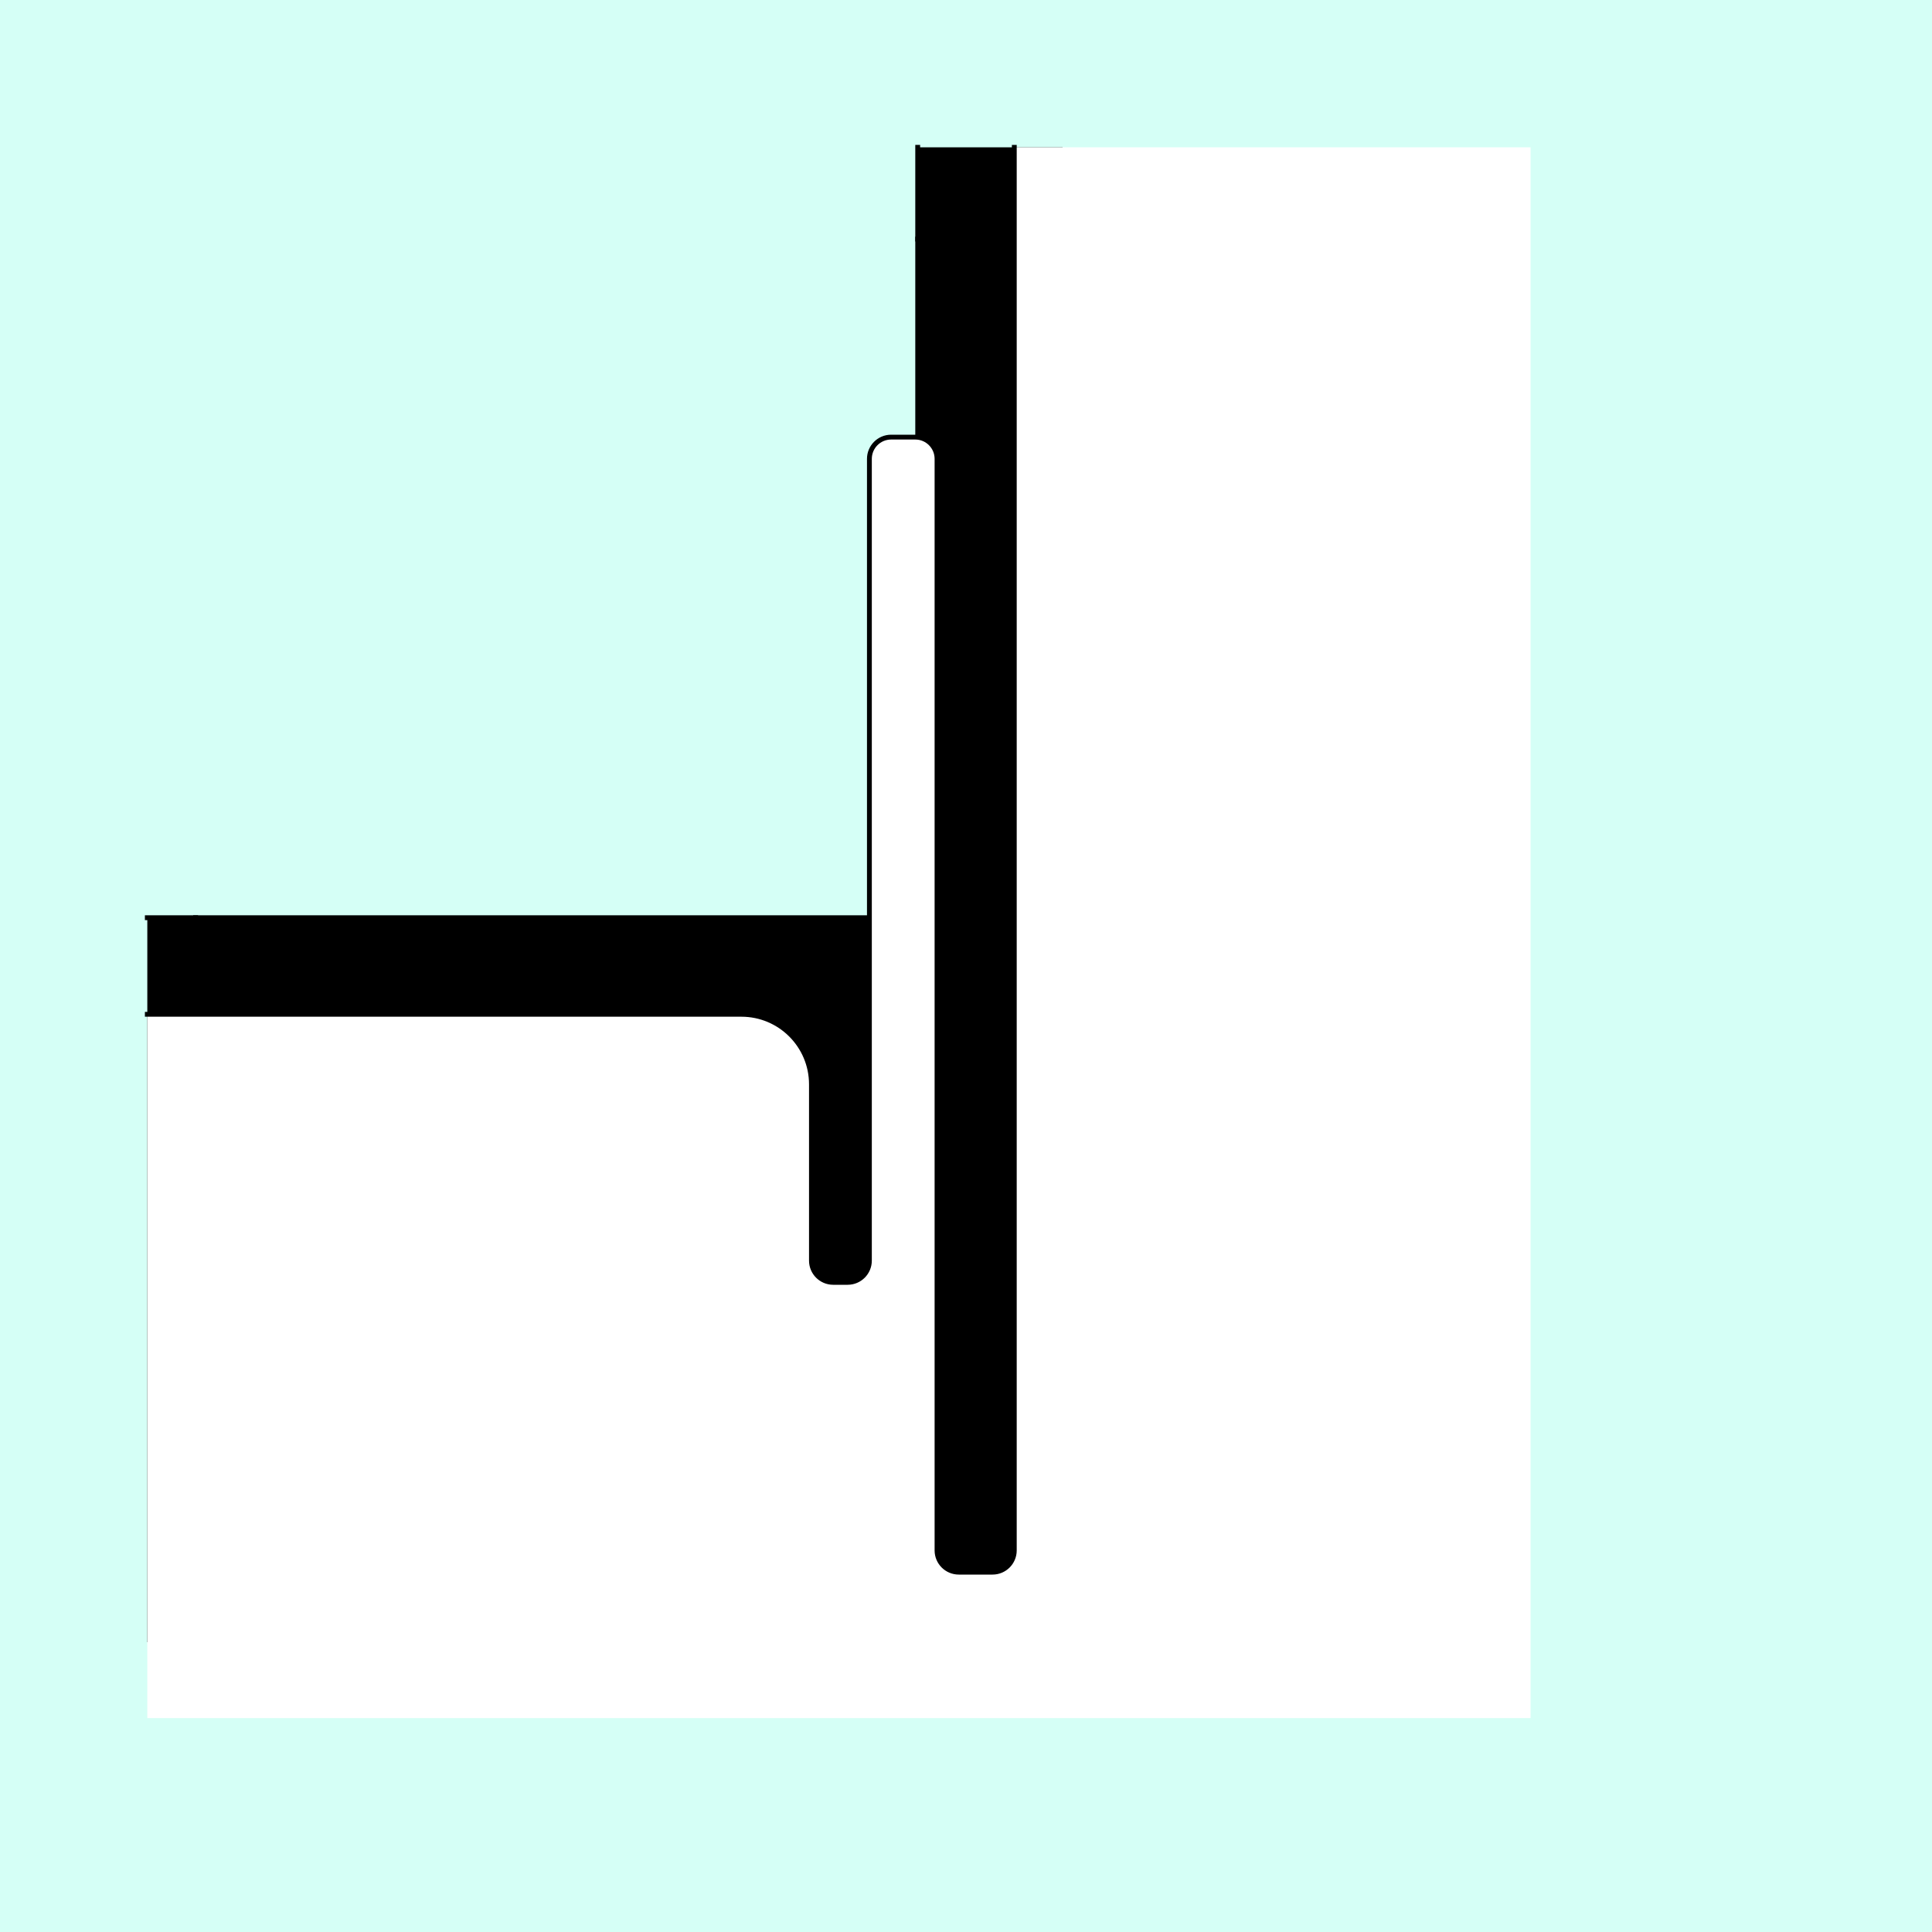
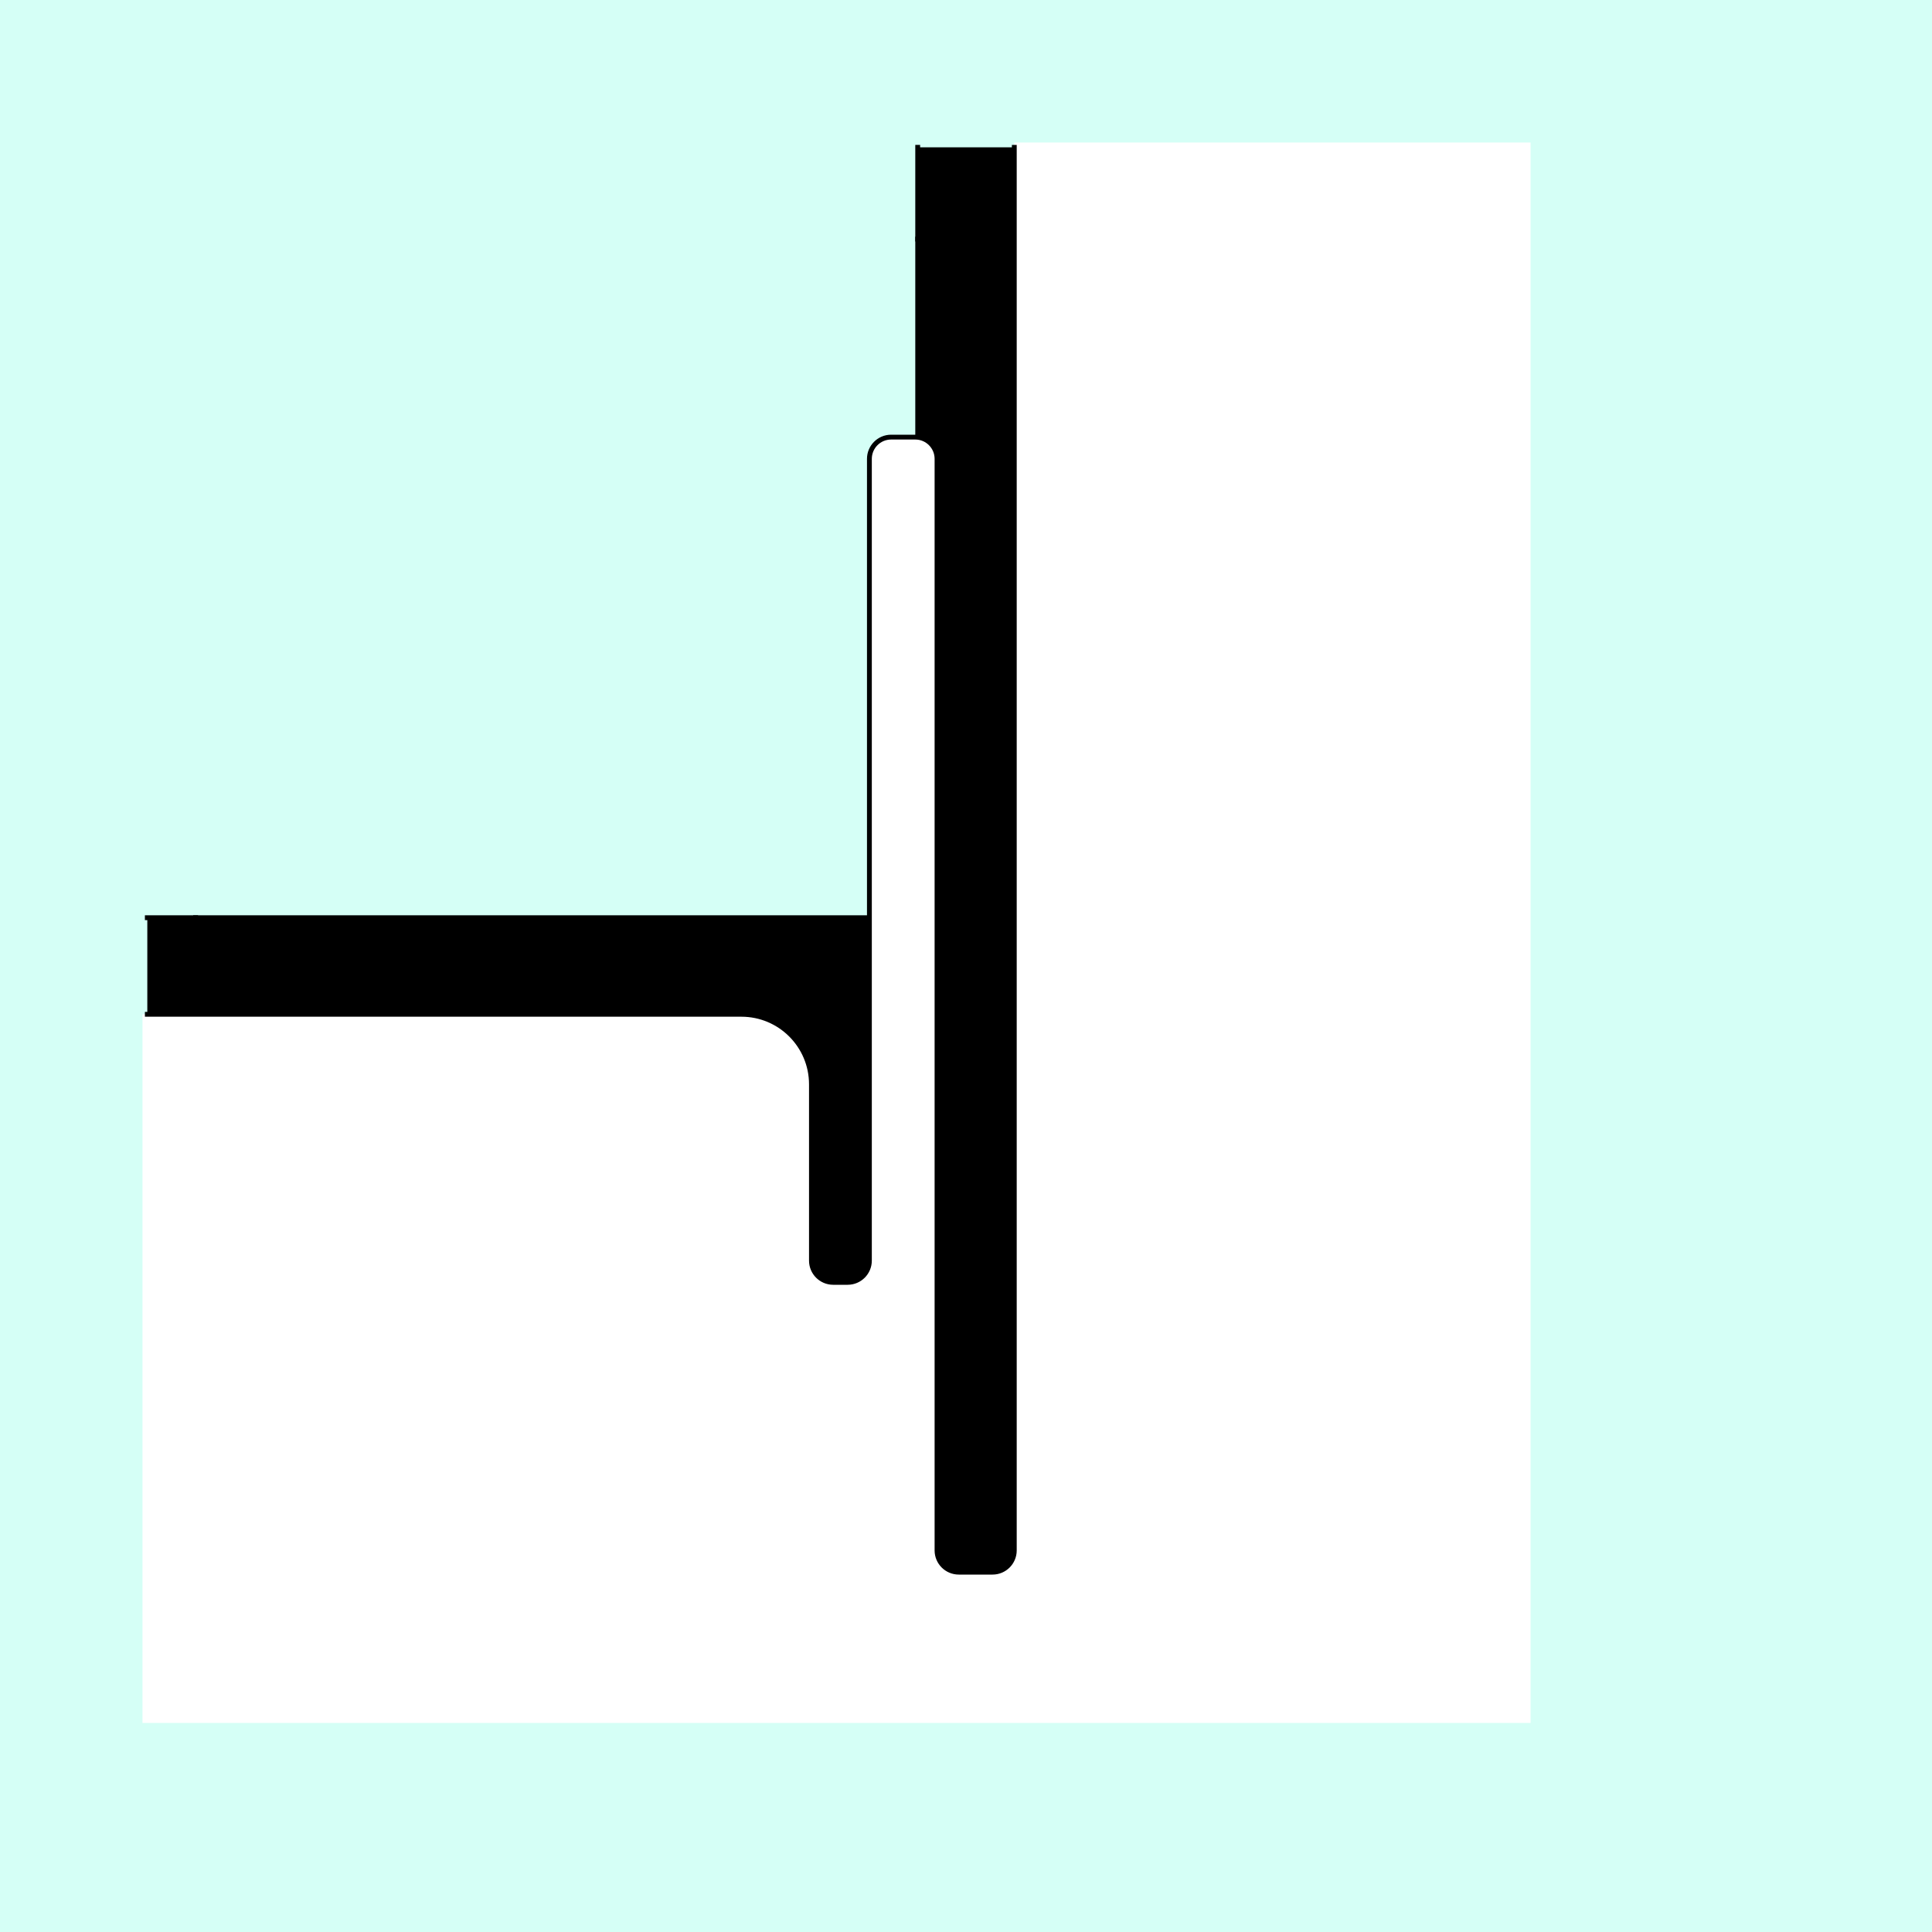
<svg xmlns="http://www.w3.org/2000/svg" style="display:inline" version="1.1" id="svg2902" height="400" width="400">
  <defs id="defs2904" />
  <g id="bg">
    <path style="fill:#d5fff6" d="M 400,0 400,400 0,400 0,0 z" id="bgrect" />
  </g>
  <g id="XX_referenz" style="display:none">
    <path id="innerframe" style="fill:none;stroke:#ff0000;stroke-width:1" d="m 40.5,40.5 319,0 0,319 -319,0 0,-319 z" />
    <path id="outerframe" style="fill:none;stroke:#ff0000;stroke-width:1" d="m 30.5,30.5 339,0 0,339 -339,0 0,-339 z" />
    <path style="opacity:0.5;fill:none;stroke:#ffc200;stroke-width:1px;stroke-linecap:square" d="m 189,30.5 0,10" id="ref-S-top-1" />
    <path style="opacity:0.5;fill:none;stroke:#ffc200;stroke-width:1px;stroke-linecap:square" d="m 191,30.5 0,10" id="ref-S-top-2" />
    <path style="opacity:0.5;fill:none;stroke:#ffc200;stroke-width:1px;stroke-linecap:square" d="m 209,30.5 0,10" id="ref-S-top-3" />
    <path style="opacity:0.5;fill:none;stroke:#ffc200;stroke-width:1px;stroke-linecap:square" d="m 211,30.5 0,10" id="ref-S-top-4" />
    <path style="opacity:0.5;fill:none;stroke:#00ff00;stroke-width:1px;stroke-linecap:square" d="m 199,30.5 0,10" id="ref-I-top-1" />
    <path style="opacity:0.5;fill:none;stroke:#00ff00;stroke-width:1px;stroke-linecap:square" d="m 201,30.5 0,10" id="ref-I-top-2" />
    <path style="opacity:0.5;fill:none;stroke:#00ffcc;stroke-width:1px;stroke-linecap:square" d="m 66,30.5 0,10" id="ref-C-top-1" />
    <path style="opacity:0.5;fill:none;stroke:#00ffcc;stroke-width:1px;stroke-linecap:square" d="m 68,30.5 0,10" id="ref-C-top-2" />
    <path style="opacity:0.5;fill:none;stroke:#00ffcc;stroke-width:1px;stroke-linecap:square" d="m 92,30.5 0,10" id="ref-C-top-3" />
    <path style="opacity:0.5;fill:none;stroke:#00ffcc;stroke-width:1px;stroke-linecap:square" d="m 94,30.5 0,10" id="ref-C-top-4" />
    <path style="opacity:0.5;fill:none;stroke:#00ffcc;stroke-width:1px;stroke-linecap:square" d="m 306,30.5 0,10" id="ref-C-top-5" />
    <path style="opacity:0.5;fill:none;stroke:#00ffcc;stroke-width:1px;stroke-linecap:square" d="m 308,30.5 0,10" id="ref-C-top-6" />
    <path style="opacity:0.5;fill:none;stroke:#00ffcc;stroke-width:1px;stroke-linecap:square" d="m 332,30.5 0,10" id="ref-C-top-7" />
    <path style="opacity:0.5;fill:none;stroke:#00ffcc;stroke-width:1px;stroke-linecap:square" d="m 334,30.5 0,10" id="ref-C-top-8" />
    <path style="opacity:0.5;fill:none;stroke:#ffc200;stroke-width:1px;stroke-linecap:square" d="m 369.5,189 -10,0" id="ref-S-right-1" />
    <path style="opacity:0.5;fill:none;stroke:#ffc200;stroke-width:1px;stroke-linecap:square" d="m 369.5,191 -10,0" id="ref-S-right-2" />
    <path style="opacity:0.5;fill:none;stroke:#ffc200;stroke-width:1px;stroke-linecap:square" d="m 369.5,209 -10,0" id="ref-S-right-3" />
    <path style="opacity:0.5;fill:none;stroke:#ffc200;stroke-width:1px;stroke-linecap:square" d="m 369.5,211 -10,0" id="ref-S-right-4" />
    <path style="opacity:0.5;fill:none;stroke:#00ff00;stroke-width:1px;stroke-linecap:square" d="m 369.5,199 -10,0" id="ref-I-right-1" />
    <path style="opacity:0.5;fill:none;stroke:#00ff00;stroke-width:1px;stroke-linecap:square" d="m 369.5,201 -10,0" id="ref-I-right-2" />
    <path style="opacity:0.5;fill:none;stroke:#00ffcc;stroke-width:1px;stroke-linecap:square" d="m 369.5,66 -10,0" id="ref-C-right-1" />
    <path style="opacity:0.5;fill:none;stroke:#00ffcc;stroke-width:1px;stroke-linecap:square" d="m 369.5,68 -10,0" id="ref-C-right-2" />
    <path style="opacity:0.5;fill:none;stroke:#00ffcc;stroke-width:1px;stroke-linecap:square" d="m 369.5,92 -10,0" id="ref-C-right-3" />
    <path style="opacity:0.5;fill:none;stroke:#00ffcc;stroke-width:1px;stroke-linecap:square" d="m 369.5,94 -10,0" id="ref-C-right-4" />
    <path style="opacity:0.5;fill:none;stroke:#00ffcc;stroke-width:1px;stroke-linecap:square" d="m 369.5,306 -10,0" id="ref-C-right-5" />
    <path style="opacity:0.5;fill:none;stroke:#00ffcc;stroke-width:1px;stroke-linecap:square" d="m 369.5,308 -10,0" id="ref-C-right-6" />
    <path style="opacity:0.5;fill:none;stroke:#00ffcc;stroke-width:1px;stroke-linecap:square" d="m 369.5,332 -10,0" id="ref-C-right-7" />
    <path style="opacity:0.5;fill:none;stroke:#00ffcc;stroke-width:1px;stroke-linecap:square" d="m 369.5,334 -10,0" id="ref-C-right-8" />
    <path style="opacity:0.5;fill:none;stroke:#ffc200;stroke-width:1px;stroke-linecap:square" d="m 189,369.5 0,-10" id="ref-S-bottom-1" />
    <path style="opacity:0.5;fill:none;stroke:#ffc200;stroke-width:1px;stroke-linecap:square" d="m 191,369.5 0,-10" id="ref-S-bottom-2" />
    <path style="opacity:0.5;fill:none;stroke:#ffc200;stroke-width:1px;stroke-linecap:square" d="m 209,369.5 0,-10" id="ref-S-bottom-3" />
    <path style="opacity:0.5;fill:none;stroke:#ffc200;stroke-width:1px;stroke-linecap:square" d="m 211,369.5 0,-10" id="ref-S-bottom-4" />
    <path style="opacity:0.5;fill:none;stroke:#00ff00;stroke-width:1px;stroke-linecap:square" d="m 199,369.5 0,-10" id="ref-I-bottom-1" />
    <path style="opacity:0.5;fill:none;stroke:#00ff00;stroke-width:1px;stroke-linecap:square" d="m 201,369.5 0,-10" id="ref-I-bottom-2" />
    <path style="opacity:0.5;fill:none;stroke:#00ffcc;stroke-width:1px;stroke-linecap:square" d="m 66,369.5 0,-10" id="ref-C-bottom-1" />
    <path style="opacity:0.5;fill:none;stroke:#00ffcc;stroke-width:1px;stroke-linecap:square" d="m 68,369.5 0,-10" id="ref-C-bottom-2" />
    <path style="opacity:0.5;fill:none;stroke:#00ffcc;stroke-width:1px;stroke-linecap:square" d="m 92,369.5 0,-10" id="ref-C-bottom-3" />
    <path style="opacity:0.5;fill:none;stroke:#00ffcc;stroke-width:1px;stroke-linecap:square" d="m 94,369.5 0,-10" id="ref-C-bottom-4" />
    <path style="opacity:0.5;fill:none;stroke:#00ffcc;stroke-width:1px;stroke-linecap:square" d="m 306,369.5 0,-10" id="ref-C-bottom-5" />
    <path style="opacity:0.5;fill:none;stroke:#00ffcc;stroke-width:1px;stroke-linecap:square" d="m 308,369.5 0,-10" id="ref-C-bottom-6" />
    <path style="opacity:0.5;fill:none;stroke:#00ffcc;stroke-width:1px;stroke-linecap:square" d="m 332,369.5 0,-10" id="ref-C-bottom-7" />
    <path style="opacity:0.5;fill:none;stroke:#00ffcc;stroke-width:1px;stroke-linecap:square" d="m 334,369.5 0,-10" id="ref-C-bottom-8" />
    <path style="opacity:0.5;fill:none;stroke:#ffc200;stroke-width:1px;stroke-linecap:square" d="m 30.5,189 10,0" id="ref-S-left-1" />
    <path style="opacity:0.5;fill:none;stroke:#ffc200;stroke-width:1px;stroke-linecap:square" d="m 30.5,191 10,0" id="ref-S-left-2" />
    <path style="opacity:0.5;fill:none;stroke:#ffc200;stroke-width:1px;stroke-linecap:square" d="m 30.5,209 10,0" id="ref-S-left-3" />
    <path style="opacity:0.5;fill:none;stroke:#ffc200;stroke-width:1px;stroke-linecap:square" d="m 30.5,211 10,0" id="ref-S-left-4" />
    <path style="opacity:0.5;fill:none;stroke:#00ff00;stroke-width:1px;stroke-linecap:square" d="m 40.5,199 -10,0" id="ref-I-left-1" />
    <path style="opacity:0.5;fill:none;stroke:#00ff00;stroke-width:1px;stroke-linecap:square" d="m 40.5,201 -10,0" id="ref-I-left-2" />
    <path style="opacity:0.5;fill:none;stroke:#00ffcc;stroke-width:1px;stroke-linecap:square" d="m 30.5,66 10,0" id="ref-C-left-1" />
    <path style="opacity:0.5;fill:none;stroke:#00ffcc;stroke-width:1px;stroke-linecap:square" d="m 30.5,68 10,0" id="ref-C-left-2" />
    <path style="opacity:0.5;fill:none;stroke:#00ffcc;stroke-width:1px;stroke-linecap:square" d="m 30.5,92 10,0" id="ref-C-left-3" />
    <path style="opacity:0.5;fill:none;stroke:#00ffcc;stroke-width:1px;stroke-linecap:square" d="m 30.5,94 10,0" id="ref-C-left-4" />
    <path style="opacity:0.5;fill:none;stroke:#00ffcc;stroke-width:1px;stroke-linecap:square" d="m 30.5,306 10,0" id="ref-C-left-5" />
    <path style="opacity:0.5;fill:none;stroke:#00ffcc;stroke-width:1px;stroke-linecap:square" d="m 30.5,308 10,0" id="ref-C-left-6" />
    <path style="opacity:0.5;fill:none;stroke:#00ffcc;stroke-width:1px;stroke-linecap:square" d="m 30.5,332 10,0" id="ref-C-left-7" />
    <path style="opacity:0.5;fill:none;stroke:#00ffcc;stroke-width:1px;stroke-linecap:square" d="m 30.5,334 10,0" id="ref-C-left-8" />
    <path style="fill:none;stroke:#000000;stroke-width:1px;stroke-linecap:square" d="m 190,30.5 0,10" id="S-top-1" />
    <path style="fill:none;stroke:#000000;stroke-width:1px;stroke-linecap:square" d="m 210,30.5 0,10" id="S-top-2" />
    <path style="fill:none;stroke:#000000;stroke-width:1px;stroke-linecap:square" d="m 369.5,190 -10,0" id="S-right-1" />
    <path style="fill:none;stroke:#000000;stroke-width:1px;stroke-linecap:square" d="m 369.5,210 -10,0" id="S-right-2" />
    <path style="fill:none;stroke:#000000;stroke-width:1px;stroke-linecap:square" d="m 190,369.5 0,-10" id="S-bottom-1" />
    <path style="fill:none;stroke:#000000;stroke-width:1px;stroke-linecap:square" d="m 210,369.5 0,-10" id="S-bottom-2" />
    <path style="fill:none;stroke:#000000;stroke-width:1px;stroke-linecap:square" d="m 30.5,190 10,0" id="S-left-1" />
    <path style="fill:none;stroke:#000000;stroke-width:1px;stroke-linecap:square" d="m 30.5,210 10,0" id="S-left-2" />
    <path style="fill:none;stroke:#000000;stroke-width:1px;stroke-linecap:square" d="m 200,30.5 0,10" id="I-top-1" />
    <path style="fill:none;stroke:#000000;stroke-width:1px;stroke-linecap:square" d="m 369.5,200 -10,0" id="I-right-1" />
    <path style="fill:none;stroke:#000000;stroke-width:1px;stroke-linecap:square" d="m 200,369.5 0,-10" id="I-bottom-1" />
    <path style="fill:none;stroke:#000000;stroke-width:1px;stroke-linecap:square" d="m 40.5,200 -10,0" id="I-left-1" />
    <path style="fill:none;stroke:#000000;stroke-width:1px;stroke-linecap:square" d="m 67,30.5 0,10" id="C-top-1" />
    <path style="fill:none;stroke:#000000;stroke-width:1px;stroke-linecap:square" d="m 93,30.5 0,10" id="C-top-2" />
    <path style="fill:none;stroke:#000000;stroke-width:1px;stroke-linecap:square" d="m 307,30.5 0,10" id="C-top-3" />
    <path style="fill:none;stroke:#000000;stroke-width:1px;stroke-linecap:square" d="m 333,30.5 0,10" id="C-top-4" />
    <path style="fill:none;stroke:#000000;stroke-width:1px;stroke-linecap:square" d="m 369.5,67 -10,0" id="C-right-1" />
    <path style="fill:none;stroke:#000000;stroke-width:1px;stroke-linecap:square" d="m 369.5,93 -10,0" id="C-right-2" />
    <path style="fill:none;stroke:#000000;stroke-width:1px;stroke-linecap:square" d="m 369.5,307 -10,0" id="C-right-3" />
    <path style="fill:none;stroke:#000000;stroke-width:1px;stroke-linecap:square" d="m 369.5,333 -10,0" id="C-right-4" />
    <path style="fill:none;stroke:#000000;stroke-width:1px;stroke-linecap:square" d="m 67,369.5 0,-10" id="C-bottom-1" />
    <path style="fill:none;stroke:#000000;stroke-width:1px;stroke-linecap:square" d="m 93,369.5 0,-10" id="C-bottom-2" />
    <path style="fill:none;stroke:#000000;stroke-width:1px;stroke-linecap:square" d="m 307,369.5 0,-10" id="C-bottom-3" />
    <path style="fill:none;stroke:#000000;stroke-width:1px;stroke-linecap:square" d="m 333,369.5 0,-10" id="C-bottom-4" />
    <path style="fill:none;stroke:#000000;stroke-width:1px;stroke-linecap:square" d="m 30.5,67 10,0" id="C-left-1" />
    <path style="fill:none;stroke:#000000;stroke-width:1px;stroke-linecap:square" d="m 30.5,93 10,0" id="C-left-2" />
    <path style="fill:none;stroke:#000000;stroke-width:1px;stroke-linecap:square" d="m 30.5,307 10,0" id="C-left-3" />
    <path style="fill:none;stroke:#000000;stroke-width:1px;stroke-linecap:square" d="m 30.5,333 10,0" id="C-left-4" />
  </g>
  <g style="display:none" id="g3162">
    <path style="fill:none;stroke:#000000;stroke-width:1px;stroke-linecap:square;display:inline" d="m 190,30.5 0,200" id="S-top-1-5" />
    <path style="fill:none;stroke:#000000;stroke-width:1px;stroke-linecap:square;display:inline" d="m 30.5,190 160,0" id="S-left-1-2" />
    <path style="fill:#ffff00;stroke:none;display:inline" d="m 30.5,210 110,0 18,0 c 8.008,0 14.5,6.492 14.5,14.5 L 173,244.415 173,276 c 0,2.485 2.015,4.5 4.5,4.5 l 3,0 c 2.485,0 4.5,-2.015 4.5,-4.5 l 0,-211 c 0,-2.485 2.015,-4.5 4.5,-4.5 l 4,0 c 2.485,0 4.5,2.015 4.5,4.5 l 0,196 c 0,2.485 2.015,4.5 4.5,4.5 l 3,0 c 2.485,0 4.5,-2.015 4.5,-4.5 l 0,-30.5 0,-200 106.886,0 0,325.214 -286.386,0 z" id="path3571" zpos="-200" />
    <path id="path3247" d="m -267.5,142 140,0 0,18 -140,0 z" style="fill:#ffff00;stroke:none;display:inline" />
    <path id="path3215" d="m -179.5,300 -150,0 0,-110 150,0 z" style="fill:#00ff00;stroke:none;display:inline" />
    <path style="fill:#ffff00;stroke:none;display:inline" d="m -309.5,308 140,0 0,-18 -140,0 z" id="path3243" />
    <path id="path3168" d="m -329.5,190 150,0" style="fill:none;stroke:#000000;stroke-width:1px;stroke-linecap:square;display:inline" />
    <path style="fill:#00ff00;stroke:none;display:inline" d="m -170,30.5 0,264 20,0 0,-264 z" id="path3193" />
    <path id="path3164" d="m -170,30.5 0,180" style="fill:none;stroke:#000000;stroke-width:1px;stroke-linecap:square;display:inline" />
    <path id="path3166" d="m -150,30.5 0,220" style="fill:none;stroke:#000000;stroke-width:1px;stroke-linecap:square;display:inline" />
    <path style="color:#000000;fill:#ffff00;stroke:none;stroke-width:1;marker:none;visibility:visible;display:inline;overflow:visible;enable-background:accumulate" d="m -168,308 0,-138 c 0,-5.54 -4.46,-10 -10,-10 l -13,0 0,148 z" id="path3199" />
    <path id="path3197" d="m -210,308 0,-138 c 0,-5.54 4.46,-10 10,-10 l 21,0 0,148 z" style="color:#000000;fill:#ffff00;stroke:none;stroke-width:1;marker:none;visibility:visible;display:inline;overflow:visible;enable-background:accumulate" />
    <path id="path3249" d="m -217.5,160 38,0" style="fill:none;stroke:#ff0000;stroke-width:1px;stroke-linecap:square;display:inline" />
    <path style="fill:#ffff00;stroke:#ffff00;stroke-width:1" d="m -209.5,188 0,-18 c 0,-5.272 4.228,-9.5 9.5,-9.5 l 3.75,0 0,-1 -3.75,0 -14.25,0 -5.75,0 c -5.808,0 -10.5,4.692 -10.5,10.5 l 0,18 z" id="path3262" />
    <path style="color:#000000;fill:none;stroke:#ff00ff;stroke-width:1;stroke-linecap:round;stroke-linejoin:miter;stroke-miterlimit:4;stroke-opacity:1;stroke-dashoffset:0;marker:none;visibility:visible;display:inline;overflow:visible;enable-background:accumulate" d="m -210,230 0,-60 c 0,-5.54 4.46,-10 10,-10 l 5.746,0" id="path3185" />
    <path style="color:#000000;fill:none;stroke:#ff00ff;stroke-width:1;stroke-linecap:round;stroke-linejoin:miter;stroke-miterlimit:4;stroke-opacity:1;stroke-dashoffset:0;marker:none;visibility:visible;display:inline;overflow:visible;enable-background:accumulate" d="m -168,240 0,-70 c 0,-5.54 -4.46,-10 -10,-10 l -6,0" id="rect3172" />
    <path id="path3207" d="m -99,290 -56,0 c 2.77,0 5,-2.23 5,-5 l 0,-40 51,0 z" style="color:#000000;fill:#00ffff;stroke:none;stroke-width:1;marker:none;visibility:visible;display:inline;overflow:visible;enable-background:accumulate" />
    <path id="path3211" d="m -167,245 0,40 c 0,2.77 2.23,5 5,5 l 63,0 0,18.282 -72,0 L -171,245 z" style="color:#000000;fill:#00ffff;stroke:none;stroke-width:1;marker:none;visibility:visible;display:inline;overflow:visible;enable-background:accumulate" />
    <path style="color:#000000;fill:none;stroke:#0000ff;stroke-width:1;stroke-linecap:round;stroke-linejoin:miter;stroke-miterlimit:4;stroke-opacity:1;stroke-dashoffset:0;marker:none;visibility:visible;display:inline;overflow:visible;enable-background:accumulate" d="m -168,225 0,60 c 0,2.77 2.23,5 5,5 l 1.508,0" id="rect3176" />
    <path style="color:#000000;fill:none;stroke:#0000ff;stroke-width:1;stroke-linecap:round;stroke-linejoin:miter;stroke-miterlimit:4;stroke-opacity:1;stroke-dashoffset:0;marker:none;visibility:visible;display:inline;overflow:visible;enable-background:accumulate" d="m -150,245 0,40 c 0,2.77 -2.23,5 -5,5 l -0.898,0" id="path3203" />
    <path style="fill:none;stroke:#ff0000;stroke-width:1px;stroke-linecap:square;display:inline" d="m -259.5,290 60,0" id="path3239" />
    <path style="color:#000000;fill:#ffd5d5;stroke:none;stroke-width:1;marker:none;visibility:visible;display:inline;overflow:visible;enable-background:accumulate" d="m -220,308 25,0 0,-63 -15,0 0,35 c 0,5.54 -4.46,10 -10,10 z" id="path3205-3" />
    <path style="color:#000000;fill:none;stroke:#0000ff;stroke-width:1;stroke-linecap:round;stroke-linejoin:miter;stroke-miterlimit:4;stroke-opacity:1;stroke-dashoffset:0;marker:none;visibility:visible;display:inline;overflow:visible;enable-background:accumulate" d="m -210,229 0,51 c 0,5.54 -4.46,10 -10,10" id="path3237" />
    <path style="color:#000000;fill:#00ffff;stroke:none;stroke-width:1;marker:none;visibility:visible;display:inline;overflow:visible;enable-background:accumulate" d="m -240,290 c -5.54,0 -10,-4.46 -10,-10 l 0,-60 c 0,-5.54 -4.46,-10 -10,-10 l -43,0 0,98 63,0 z" id="path3205" />
    <path style="color:#000000;fill:none;stroke:#0000ff;stroke-width:1;stroke-linecap:round;stroke-linejoin:miter;stroke-miterlimit:4;stroke-opacity:1;stroke-dashoffset:0;marker:none;visibility:visible;display:inline;overflow:visible;enable-background:accumulate" d="m -240,290 c -5.54,0 -10,-4.46 -10,-10 l 0,-60 c 0,-5.54 -4.46,-10 -10,-10 l -38.843,0" id="path3181" />
    <path id="path3245" d="m -298,210 -33,0 0,98 33,0 z" style="color:#000000;fill:#ffd5d5;stroke:none;stroke-width:1;marker:none;visibility:visible;display:inline;overflow:visible;enable-background:accumulate" />
    <path id="path3170" d="m -329.5,210 60,0" style="fill:none;stroke:#000000;stroke-width:1px;stroke-linecap:square;display:inline" />
    <path style="fill:none;stroke:#000000;stroke-width:1px;stroke-linecap:square;display:inline" d="m -161.5,290 6,0" id="path3266" />
    <path id="path3352" d="m 210,462 c 0,5.247 -4.253,9.5 -9.5,9.5 -5.247,0 -9.5,-4.253 -9.5,-9.5 0,-5.247 4.253,-9.5 9.5,-9.5 5.247,0 9.5,4.253 9.5,9.5 z" style="color:#000000;fill:none;stroke:#ff0000;stroke-width:1;marker:none;visibility:visible;display:inline;overflow:visible;enable-background:accumulate" />
    <path style="color:#000000;fill:none;stroke:#00ff00;stroke-width:1;marker:none;visibility:visible;display:inline;overflow:visible;enable-background:accumulate" d="m 191,442 c 0,5.247 -4.253,9.5 -9.5,9.5 -5.247,0 -9.5,-4.253 -9.5,-9.5 0,-5.247 4.253,-9.5 9.5,-9.5 5.247,0 9.5,4.253 9.5,9.5 z" id="path3354" />
    <path id="path3356" d="m 172,452 c 0,5.247 -4.253,9.5 -9.5,9.5 -5.247,0 -9.5,-4.253 -9.5,-9.5 0,-5.247 4.253,-9.5 9.5,-9.5 5.247,0 9.5,4.253 9.5,9.5 z" style="color:#000000;fill:none;stroke:#0000ff;stroke-width:1;marker:none;visibility:visible;display:inline;overflow:visible;enable-background:accumulate" />
    <path style="color:#000000;fill:none;stroke:#00ffff;stroke-width:1;marker:none;visibility:visible;display:inline;overflow:visible;enable-background:accumulate" d="m 153,442 c 0,5.247 -4.253,9.5 -9.5,9.5 -5.247,0 -9.5,-4.253 -9.5,-9.5 0,-5.247 4.253,-9.5 9.5,-9.5 5.247,0 9.5,4.253 9.5,9.5 z" id="path3358" />
    <path id="path3384" d="m 30.5,210 110,0 18,0 c 8.008,0 14.5,6.492 14.5,14.5 L 173,244.415 173,276 c 0,2.485 2.015,4.5 4.5,4.5 l 3,0 c 2.485,0 4.5,-2.015 4.5,-4.5 l 0,-211 c 0,-2.485 2.015,-4.5 4.5,-4.5 l 4,0 c 2.485,0 4.5,2.015 4.5,4.5 l 0,196 c 0,2.485 2.015,4.5 4.5,4.5 l 3,0 c 2.485,0 4.5,-2.015 4.5,-4.5 l 0,-30.5 0,-200" style="fill:none;stroke:#00ff00;stroke-width:1px;stroke-linecap:square;display:inline" />
  </g>
  <g id="g3388" style="display:none">
    <path id="path3460" d="m 190,30.5 30,0 0,309.5 -189.5,0 0,-150 159.5,0 z" style="fill:#000000;stroke:none;display:inline" zpos="-220" />
    <path style="fill:none;stroke:#000000;stroke-width:1px;stroke-linecap:square;display:inline" d="m 30.5,190 10,0" id="path3167" />
    <path style="fill:none;stroke:#000000;stroke-width:1px;stroke-linecap:square;display:inline" d="m 40.5,190 150,0" id="path3390" zpos="-210" />
    <path style="fill:none;stroke:#000000;stroke-width:1px;stroke-linecap:square;display:inline" d="m 190,30.5 0,19" id="path3148" />
    <path style="fill:none;stroke:#000000;stroke-width:1px;stroke-linecap:square;display:inline" d="m 190,49.5 0,181" id="path3392" zpos="-210" />
-     <path style="fill:#ffffff;stroke:none;display:inline" d="m 173,276 c 0,2.485 2.015,4.5 4.5,4.5 l 3,0 c 2.485,0 4.5,-2.015 4.5,-4.5 l 0,-211 c 0,-2.485 2.015,-4.5 4.5,-4.5 l 4,0 c 2.485,0 4.5,2.015 4.5,4.5 l 0,196 c 0,2.485 2.015,4.5 4.5,4.5 l 3,0 c 2.485,0 4.5,-2.015 4.5,-4.5 l 0,-230.5 106.886,0 0,325.214 -286.386,0 0,-145.714 110,0 18,0 c 8.008,0 14.5,6.492 14.5,14.5 z" id="path3571-1" zpos="-200" />
+     <path style="fill:#ffffff;stroke:none;display:inline" d="m 173,276 c 0,2.485 2.015,4.5 4.5,4.5 l 3,0 c 2.485,0 4.5,-2.015 4.5,-4.5 l 0,-211 c 0,-2.485 2.015,-4.5 4.5,-4.5 l 4,0 c 2.485,0 4.5,2.015 4.5,4.5 l 0,196 c 0,2.485 2.015,4.5 4.5,4.5 l 3,0 c 2.485,0 4.5,-2.015 4.5,-4.5 l 0,-231.5 106.886,0 0,327.214 -287.386,0 0,-146.714 111,0 18,0 c 8.008,0 14.5,6.492 14.5,14.5 z" id="path3571-1" zpos="-200" />
    <path id="path3384-2" d="m 30.5,210 110,0 18,0 c 8.008,0 14.5,6.492 14.5,14.5 L 173,276 c 0,2.485 2.015,4.5 4.5,4.5 l 3,0 c 2.485,0 4.5,-2.015 4.5,-4.5 l 0,-211 c 0,-2.485 2.015,-4.5 4.5,-4.5 l 4,0 c 2.485,0 4.5,2.015 4.5,4.5 l 0,196 c 0,2.485 2.015,4.5 4.5,4.5 l 3,0 c 2.485,0 4.5,-2.015 4.5,-4.5 l 0,-219.5 0,-11" style="fill:none;stroke:#000000;stroke-width:1px;stroke-linecap:square;display:inline" />
  </g>
  <g style="display:none" id="g3664">
    <path zpos="-220" style="fill:#000000;stroke:none;display:inline" d="m 190,30.5 30,0 0,309.5 -189.5,0 0,-150 159.5,0 z" id="path3666" />
    <path style="fill:none;stroke:#000000;stroke-width:1px;stroke-linecap:square;display:inline" d="m 30.5,190 10,0" id="path3167-3" />
    <path style="fill:none;stroke:#000000;stroke-width:1px;stroke-linecap:square;display:inline" d="m 40.5,190 150,0" id="path3390-6" zpos="-210" />
    <path style="fill:none;stroke:#000000;stroke-width:1px;stroke-linecap:square;display:inline" d="m 190,30.5 0,19" id="path3148-7" />
    <path style="fill:none;stroke:#000000;stroke-width:1px;stroke-linecap:square;display:inline" d="m 190,49.5 0,181" id="path3392-5" zpos="-210" />
-     <path zpos="-200" id="path3730" d="m 133,276 c 0,2.485 2.015,4.5 4.5,4.5 l 43,0 c 2.485,0 4.5,-2.015 4.5,-4.5 l 0,-211 c 0,-2.485 2.015,-4.5 4.5,-4.5 l 4,0 c 2.485,0 4.5,2.015 4.5,4.5 l 0,196 c 0,2.485 2.015,4.5 4.5,4.5 l 3,0 c 2.485,0 4.5,-2.015 4.5,-4.5 l 0,-230.5 106.886,0 0,325.214 -286.386,0 0,-145.714 70,0 18,0 c 8.008,0 14.5,6.492 14.5,14.5 z" style="fill:#ffffff;stroke:none;display:inline" />
+     <path zpos="-200" id="path3730" d="m 133,276 c 0,2.485 2.015,4.5 4.5,4.5 l 43,0 c 2.485,0 4.5,-2.015 4.5,-4.5 l 0,-211 c 0,-2.485 2.015,-4.5 4.5,-4.5 l 4,0 c 2.485,0 4.5,2.015 4.5,4.5 l 0,196 c 0,2.485 2.015,4.5 4.5,4.5 l 3,0 c 2.485,0 4.5,-2.015 4.5,-4.5 l 0,-231.5 106.886,0 0,327.214 -287.386,0 0,-146.714 71,0 18,0 c 8.008,0 14.5,6.492 14.5,14.5 z" style="fill:#ffffff;stroke:none;display:inline" />
    <path style="fill:none;stroke:#000000;stroke-width:1px;stroke-linecap:square;display:inline" d="m 30.5,210 70,0 18,0 c 8.008,0 14.5,6.492 14.5,14.5 L 133,276 c 0,2.485 2.015,4.5 4.5,4.5 l 43,0 c 2.485,0 4.5,-2.015 4.5,-4.5 l 0,-211 c 0,-2.485 2.015,-4.5 4.5,-4.5 l 4,0 c 2.485,0 4.5,2.015 4.5,4.5 l 0,196 c 0,2.485 2.015,4.5 4.5,4.5 l 3,0 c 2.485,0 4.5,-2.015 4.5,-4.5 l 0,-219.5 0,-11" id="path3732" />
  </g>
  <g id="g3734" style="display:none">
    <path id="path3736" d="m 190,30.5 30,0 0,309.5 -189.5,0 0,-150 159.5,0 z" style="fill:#000000;stroke:none;display:inline" zpos="-220" />
    <path style="fill:none;stroke:#000000;stroke-width:1px;stroke-linecap:square;display:inline" d="m 30.5,190 10,0" id="path3167-35" />
    <path style="fill:none;stroke:#000000;stroke-width:1px;stroke-linecap:square;display:inline" d="m 40.5,190 150,0" id="path3390-62" zpos="-210" />
    <path style="fill:none;stroke:#000000;stroke-width:1px;stroke-linecap:square;display:inline" d="m 190,30.5 0,19" id="path3148-9" />
    <path style="fill:none;stroke:#000000;stroke-width:1px;stroke-linecap:square;display:inline" d="m 190,49.5 0,181" id="path3392-1" zpos="-210" />
-     <path style="fill:#ffffff;stroke:none;display:inline" d="m 133,326 c 0,2.485 2.015,4.5 4.5,4.5 l 33,0 c 2.485,0 4.5,-2.015 4.5,-4.5 l 0,-261 c 0,-2.485 2.015,-4.5 4.5,-4.5 l 14,0 c 2.485,0 4.5,2.015 4.5,4.5 l 0,196 c 0,2.485 2.015,4.5 4.5,4.5 l 3,0 c 2.485,0 4.5,-2.015 4.5,-4.5 l 0,-230.5 106.886,0 0,325.214 -286.386,0 0,-145.714 70,0 18,0 c 8.008,0 14.5,6.492 14.5,14.5 z" id="path3800" zpos="-200" />
+     <path style="fill:#ffffff;stroke:none;display:inline" d="m 133,326 c 0,2.485 2.015,4.5 4.5,4.5 l 33,0 c 2.485,0 4.5,-2.015 4.5,-4.5 l 0,-261 c 0,-2.485 2.015,-4.5 4.5,-4.5 l 14,0 c 2.485,0 4.5,2.015 4.5,4.5 l 0,196 c 0,2.485 2.015,4.5 4.5,4.5 l 3,0 c 2.485,0 4.5,-2.015 4.5,-4.5 l 0,-231.5 106.886,0 0,327.214 -287.386,0 0,-146.714 71,0 18,0 c 8.008,0 14.5,6.492 14.5,14.5 z" id="path3800" zpos="-200" />
    <path id="path3802" d="m 30.5,210 70,0 18,0 c 8.008,0 14.5,6.492 14.5,14.5 L 133,326 c 0,2.485 2.015,4.5 4.5,4.5 l 33,0 c 2.485,0 4.5,-2.015 4.5,-4.5 l 0,-261 c 0,-2.485 2.015,-4.5 4.5,-4.5 l 14,0 c 2.485,0 4.5,2.015 4.5,4.5 l 0,196 c 0,2.485 2.015,4.5 4.5,4.5 l 3,0 c 2.485,0 4.5,-2.015 4.5,-4.5 l 0,-219.5 0,-11" style="fill:none;stroke:#000000;stroke-width:1px;stroke-linecap:square;display:inline" />
  </g>
  <g style="display:none" id="g3804">
    <path zpos="-220" style="fill:#000000;stroke:none;display:inline" d="m 190,30.5 30,0 0,309.5 -189.5,0 0,-150 159.5,0 z" id="path3806" />
    <path style="fill:none;stroke:#000000;stroke-width:1px;stroke-linecap:square;display:inline" d="m 30.5,190 10,0" id="path3167-2" />
    <path style="fill:none;stroke:#000000;stroke-width:1px;stroke-linecap:square;display:inline" d="m 40.5,190 150,0" id="path3390-7" zpos="-210" />
    <path style="fill:none;stroke:#000000;stroke-width:1px;stroke-linecap:square;display:inline" d="m 190,30.5 0,19" id="path3148-0" />
    <path style="fill:none;stroke:#000000;stroke-width:1px;stroke-linecap:square;display:inline" d="m 190,49.5 0,181" id="path3392-9" zpos="-210" />
-     <path zpos="-200" id="path3870" d="m 133,326 c 0,2.485 2.015,4.5 4.5,4.5 l 33,0 c 2.485,0 4.5,-2.015 4.5,-4.5 l 0,-261 c 0,-2.485 2.015,-4.5 4.5,-4.5 l 14,0 c 2.485,0 4.5,2.015 4.5,4.5 l 0,46 c 0,2.485 2.015,4.5 4.5,4.5 l 3,0 c 2.485,0 4.5,-2.015 4.5,-4.5 l 0,-80.5 106.886,0 0,325.214 -286.386,0 0,-145.714 70,0 18,0 c 8.008,0 14.5,6.492 14.5,14.5 z" style="fill:#ffffff;stroke:none;display:inline" />
+     <path zpos="-200" id="path3870" d="m 133,326 c 0,2.485 2.015,4.5 4.5,4.5 l 33,0 c 2.485,0 4.5,-2.015 4.5,-4.5 l 0,-261 c 0,-2.485 2.015,-4.5 4.5,-4.5 l 14,0 c 2.485,0 4.5,2.015 4.5,4.5 l 0,46 c 0,2.485 2.015,4.5 4.5,4.5 l 3,0 c 2.485,0 4.5,-2.015 4.5,-4.5 l 0,-81.5 106.886,0 0,327.214 -287.386,0 0,-146.714 71,0 18,0 c 8.008,0 14.5,6.492 14.5,14.5 z" style="fill:#ffffff;stroke:none;display:inline" />
    <path style="fill:none;stroke:#000000;stroke-width:1px;stroke-linecap:square;display:inline" d="m 30.5,210 70,0 18,0 c 8.008,0 14.5,6.492 14.5,14.5 L 133,326 c 0,2.485 2.015,4.5 4.5,4.5 l 33,0 c 2.485,0 4.5,-2.015 4.5,-4.5 l 0,-261 c 0,-2.485 2.015,-4.5 4.5,-4.5 l 14,0 c 2.485,0 4.5,2.015 4.5,4.5 l 0,46 c 0,2.485 2.015,4.5 4.5,4.5 l 3,0 c 2.485,0 4.5,-2.015 4.5,-4.5 l 0,-69.5 0,-11" id="path3872" />
  </g>
  <g id="g3874" style="display:none">
    <path id="path3876" d="m 190,30.5 30,0 0,309.5 -189.5,0 0,-150 159.5,0 z" style="fill:#000000;stroke:none;display:inline" zpos="-220" />
    <path style="fill:none;stroke:#000000;stroke-width:1px;stroke-linecap:square;display:inline" d="m 30.5,190 10,0" id="path3167-36" />
    <path style="fill:none;stroke:#000000;stroke-width:1px;stroke-linecap:square;display:inline" d="m 40.5,190 150,0" id="path3390-0" zpos="-210" />
    <path style="fill:none;stroke:#000000;stroke-width:1px;stroke-linecap:square;display:inline" d="m 190,30.5 0,19" id="path3148-6" />
    <path style="fill:none;stroke:#000000;stroke-width:1px;stroke-linecap:square;display:inline" d="m 190,49.5 0,181" id="path3392-2" zpos="-210" />
-     <path style="fill:#ffffff;stroke:none;display:inline" d="m 73,326 c 0,2.485 2.015,4.5 4.5,4.5 l 93,0 c 2.485,0 4.5,-2.015 4.5,-4.5 l 0,-231 c 0,-2.485 2.015,-4.5 4.5,-4.5 l 14,0 c 2.485,0 4.5,2.015 4.5,4.5 l 0,16 c 0,2.485 2.015,4.5 4.5,4.5 l 3,0 c 2.485,0 4.5,-2.015 4.5,-4.5 l 0,-80.5 106.886,0 0,325.214 -286.386,0 0,-145.714 10,0 18,0 c 8.008,0 14.5,6.492 14.5,14.5 z" id="path3940" zpos="-200" />
+     <path style="fill:#ffffff;stroke:none;display:inline" d="m 73,326 c 0,2.485 2.015,4.5 4.5,4.5 l 93,0 c 2.485,0 4.5,-2.015 4.5,-4.5 l 0,-231 c 0,-2.485 2.015,-4.5 4.5,-4.5 l 14,0 c 2.485,0 4.5,2.015 4.5,4.5 l 0,16 c 0,2.485 2.015,4.5 4.5,4.5 l 3,0 c 2.485,0 4.5,-2.015 4.5,-4.5 l 0,-81.5 106.886,0 0,327.214 -287.386,0 0,-146.714 11,0 18,0 c 8.008,0 14.5,6.492 14.5,14.5 z" id="path3940" zpos="-200" />
    <path id="path3942" d="m 30.5,210 10,0 18,0 c 8.008,0 14.5,6.492 14.5,14.5 L 73,326 c 0,2.485 2.015,4.5 4.5,4.5 l 93,0 c 2.485,0 4.5,-2.015 4.5,-4.5 l 0,-231 c 0,-2.485 2.015,-4.5 4.5,-4.5 l 14,0 c 2.485,0 4.5,2.015 4.5,4.5 l 0,16 c 0,2.485 2.015,4.5 4.5,4.5 l 3,0 c 2.485,0 4.5,-2.015 4.5,-4.5 l 0,-69.5 0,-11" style="fill:none;stroke:#000000;stroke-width:1px;stroke-linecap:square;display:inline" />
  </g>
  <g style="display:none" id="g3944">
    <path zpos="-220" style="fill:#000000;stroke:none;display:inline" d="m 190,30.5 30,0 0,309.5 -189.5,0 0,-150 159.5,0 z" id="path3946" />
    <path style="fill:none;stroke:#000000;stroke-width:1px;stroke-linecap:square;display:inline" d="m 30.5,190 10,0" id="path3167-6" />
    <path style="fill:none;stroke:#000000;stroke-width:1px;stroke-linecap:square;display:inline" d="m 40.5,190 150,0" id="path3390-1" zpos="-210" />
    <path style="fill:none;stroke:#000000;stroke-width:1px;stroke-linecap:square;display:inline" d="m 190,30.5 0,19" id="path3148-8" />
    <path style="fill:none;stroke:#000000;stroke-width:1px;stroke-linecap:square;display:inline" d="m 190,49.5 0,181" id="path3392-7" zpos="-210" />
-     <path zpos="-200" id="path3952" d="m 168,261 c 0,2.485 2.015,4.5 4.5,4.5 l 3,0 c 2.485,0 4.5,-2.015 4.5,-4.5 l 0,-166 c 0,-2.485 2.015,-4.5 4.5,-4.5 l 5,0 c 2.485,0 4.5,2.015 4.5,4.5 l 0,16 c 0,2.485 2.015,4.5 4.5,4.5 l 7,0 c 2.485,0 4.5,-2.015 4.5,-4.5 l 0,-80.5 106.886,0 0,325.214 -286.386,0 0,-145.714 10,0 113,0 c 8.008,0 14.5,6.492 14.5,14.5 z" style="fill:#ffffff;stroke:none;display:inline" />
+     <path zpos="-200" id="path3952" d="m 168,261 c 0,2.485 2.015,4.5 4.5,4.5 l 3,0 c 2.485,0 4.5,-2.015 4.5,-4.5 l 0,-166 c 0,-2.485 2.015,-4.5 4.5,-4.5 l 5,0 c 2.485,0 4.5,2.015 4.5,4.5 l 0,16 c 0,2.485 2.015,4.5 4.5,4.5 l 7,0 c 2.485,0 4.5,-2.015 4.5,-4.5 l 0,-80.5 107.886,0 0,326.214 -288.386,0 0,-146.714 11,0 113,0 c 8.008,0 14.5,6.492 14.5,14.5 z" style="fill:#ffffff;stroke:none;display:inline" />
    <path style="fill:none;stroke:#000000;stroke-width:1px;stroke-linecap:square;display:inline" d="m 30.5,210 10,0 113,0 c 8.008,0 14.5,6.492 14.5,14.5 L 168,261 c 0,2.485 2.015,4.5 4.5,4.5 l 3,0 c 2.485,0 4.5,-2.015 4.5,-4.5 l 0,-166 c 0,-2.485 2.015,-4.5 4.5,-4.5 l 5,0 c 2.485,0 4.5,2.015 4.5,4.5 l 0,16 c 0,2.485 2.015,4.5 4.5,4.5 l 7,0 c 2.485,0 4.5,-2.015 4.5,-4.5 l 0,-69.5 0,-11" id="path3954" />
  </g>
  <g id="g3956" style="display:inline">
    <path id="path3958" d="m 190,30.5 30,0 0,309.5 -189.5,0 0,-150 159.5,0 z" style="fill:#000000;stroke:none;display:inline" zpos="-220" />
    <path style="fill:none;stroke:#000000;stroke-width:1px;stroke-linecap:square;display:inline" d="m 30.5,190 10,0" id="path3167-9" />
    <path style="fill:none;stroke:#000000;stroke-width:1px;stroke-linecap:square;display:inline" d="m 40.5,190 150,0" id="path3390-2" zpos="-210" />
    <path style="fill:none;stroke:#000000;stroke-width:1px;stroke-linecap:square;display:inline" d="m 190,30.5 0,19" id="path3148-02" />
    <path style="fill:none;stroke:#000000;stroke-width:1px;stroke-linecap:square;display:inline" d="m 190,49.5 0,181" id="path3392-3" zpos="-210" />
-     <path style="fill:#ffffff;stroke:none;display:inline" d="m 168,261 c 0,2.485 2.015,4.5 4.5,4.5 l 3,0 c 2.485,0 4.5,-2.015 4.5,-4.5 l 0,-166 c 0,-2.485 2.015,-4.5 4.5,-4.5 l 5,0 c 2.485,0 4.5,2.015 4.5,4.5 l 0,226 c 0,2.485 2.015,4.5 4.5,4.5 l 7,0 c 2.485,0 4.5,-2.015 4.5,-4.5 l 0,-290.5 106.886,0 0,325.214 -286.386,0 0,-145.714 10,0 113,0 c 8.008,0 14.5,6.492 14.5,14.5 z" id="path3964" zpos="-200" />
+     <path style="fill:#ffffff;stroke:none;display:inline" d="m 168,261 c 0,2.485 2.015,4.5 4.5,4.5 l 3,0 c 2.485,0 4.5,-2.015 4.5,-4.5 l 0,-166 c 0,-2.485 2.015,-4.5 4.5,-4.5 l 5,0 c 2.485,0 4.5,2.015 4.5,4.5 l 0,226 c 0,2.485 2.015,4.5 4.5,4.5 l 7,0 c 2.485,0 4.5,-2.015 4.5,-4.5 l 0,-291.5 106.886,0 0,327.214 -287.386,0 0,-146.714 11,0 113,0 c 8.008,0 14.5,6.492 14.5,14.5 z" id="path3964" zpos="-200" />
    <path id="path3966" d="m 30.5,210 10,0 113,0 c 8.008,0 14.5,6.492 14.5,14.5 L 168,261 c 0,2.485 2.015,4.5 4.5,4.5 l 3,0 c 2.485,0 4.5,-2.015 4.5,-4.5 l 0,-166 c 0,-2.485 2.015,-4.5 4.5,-4.5 l 5,0 c 2.485,0 4.5,2.015 4.5,4.5 l 0,226 c 0,2.485 2.015,4.5 4.5,4.5 l 7,0 c 2.485,0 4.5,-2.015 4.5,-4.5 l 0,-279.5 0,-11" style="fill:none;stroke:#000000;stroke-width:1px;stroke-linecap:square;display:inline" />
  </g>
</svg>
